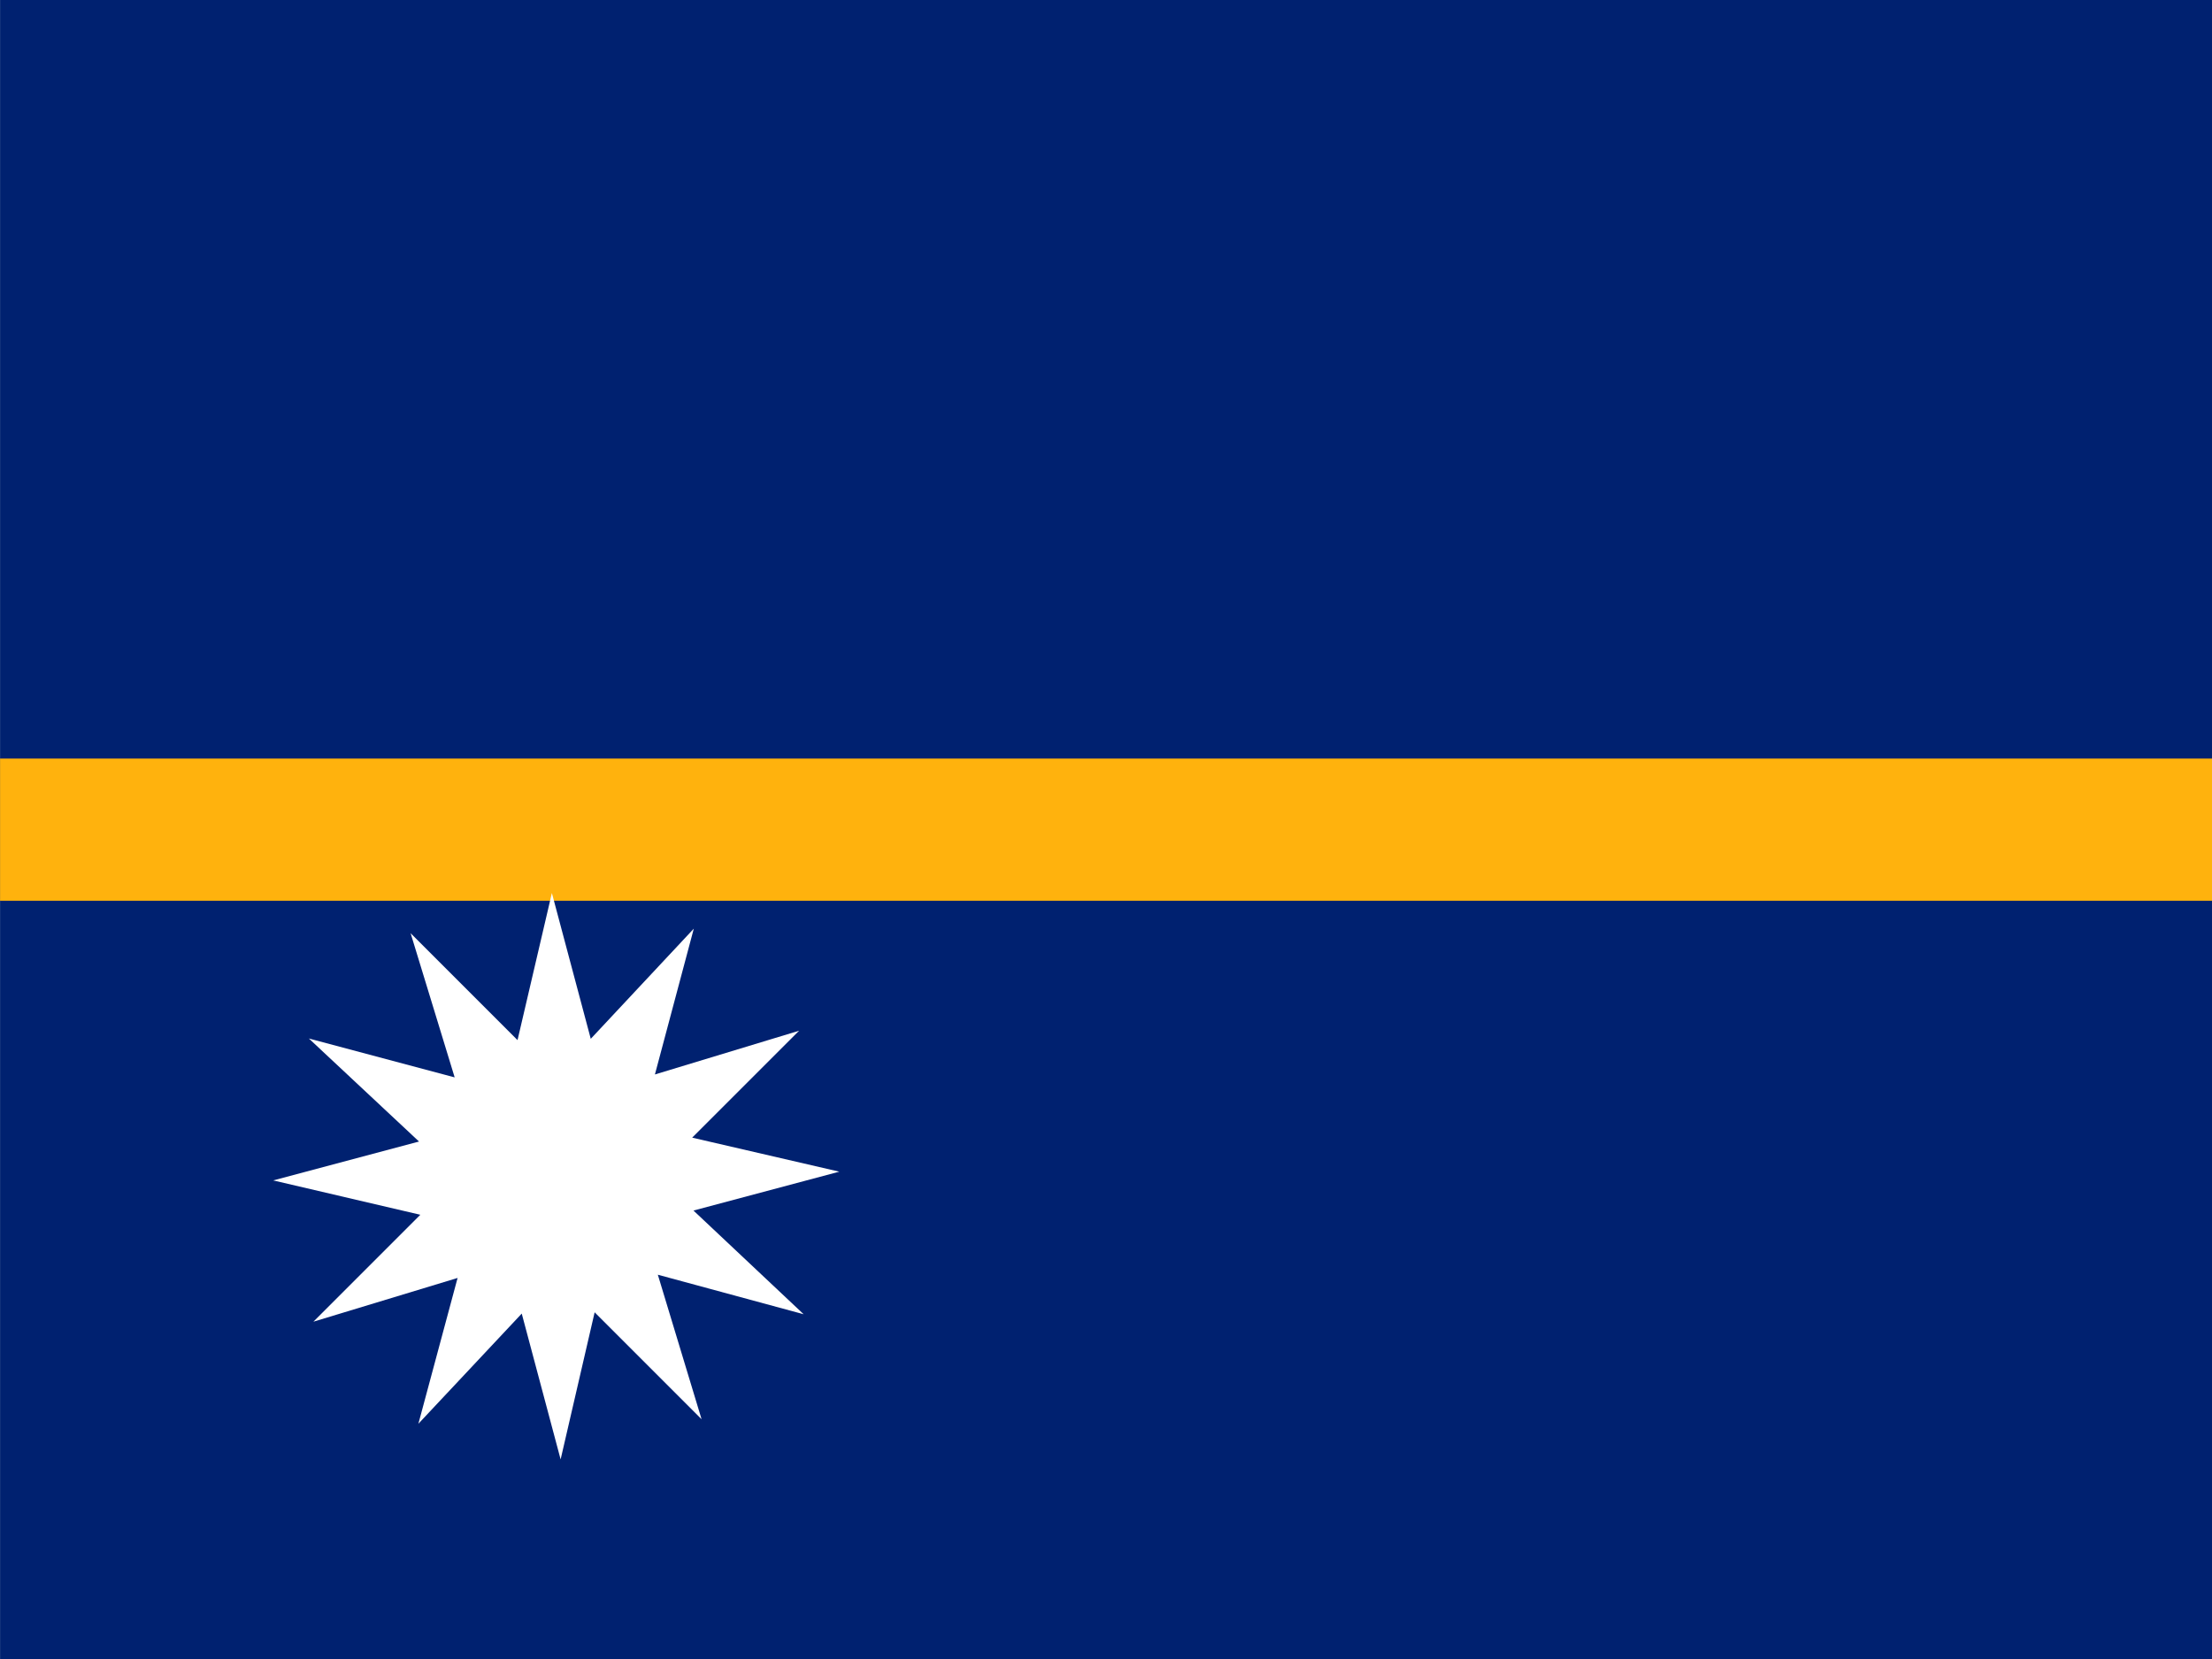
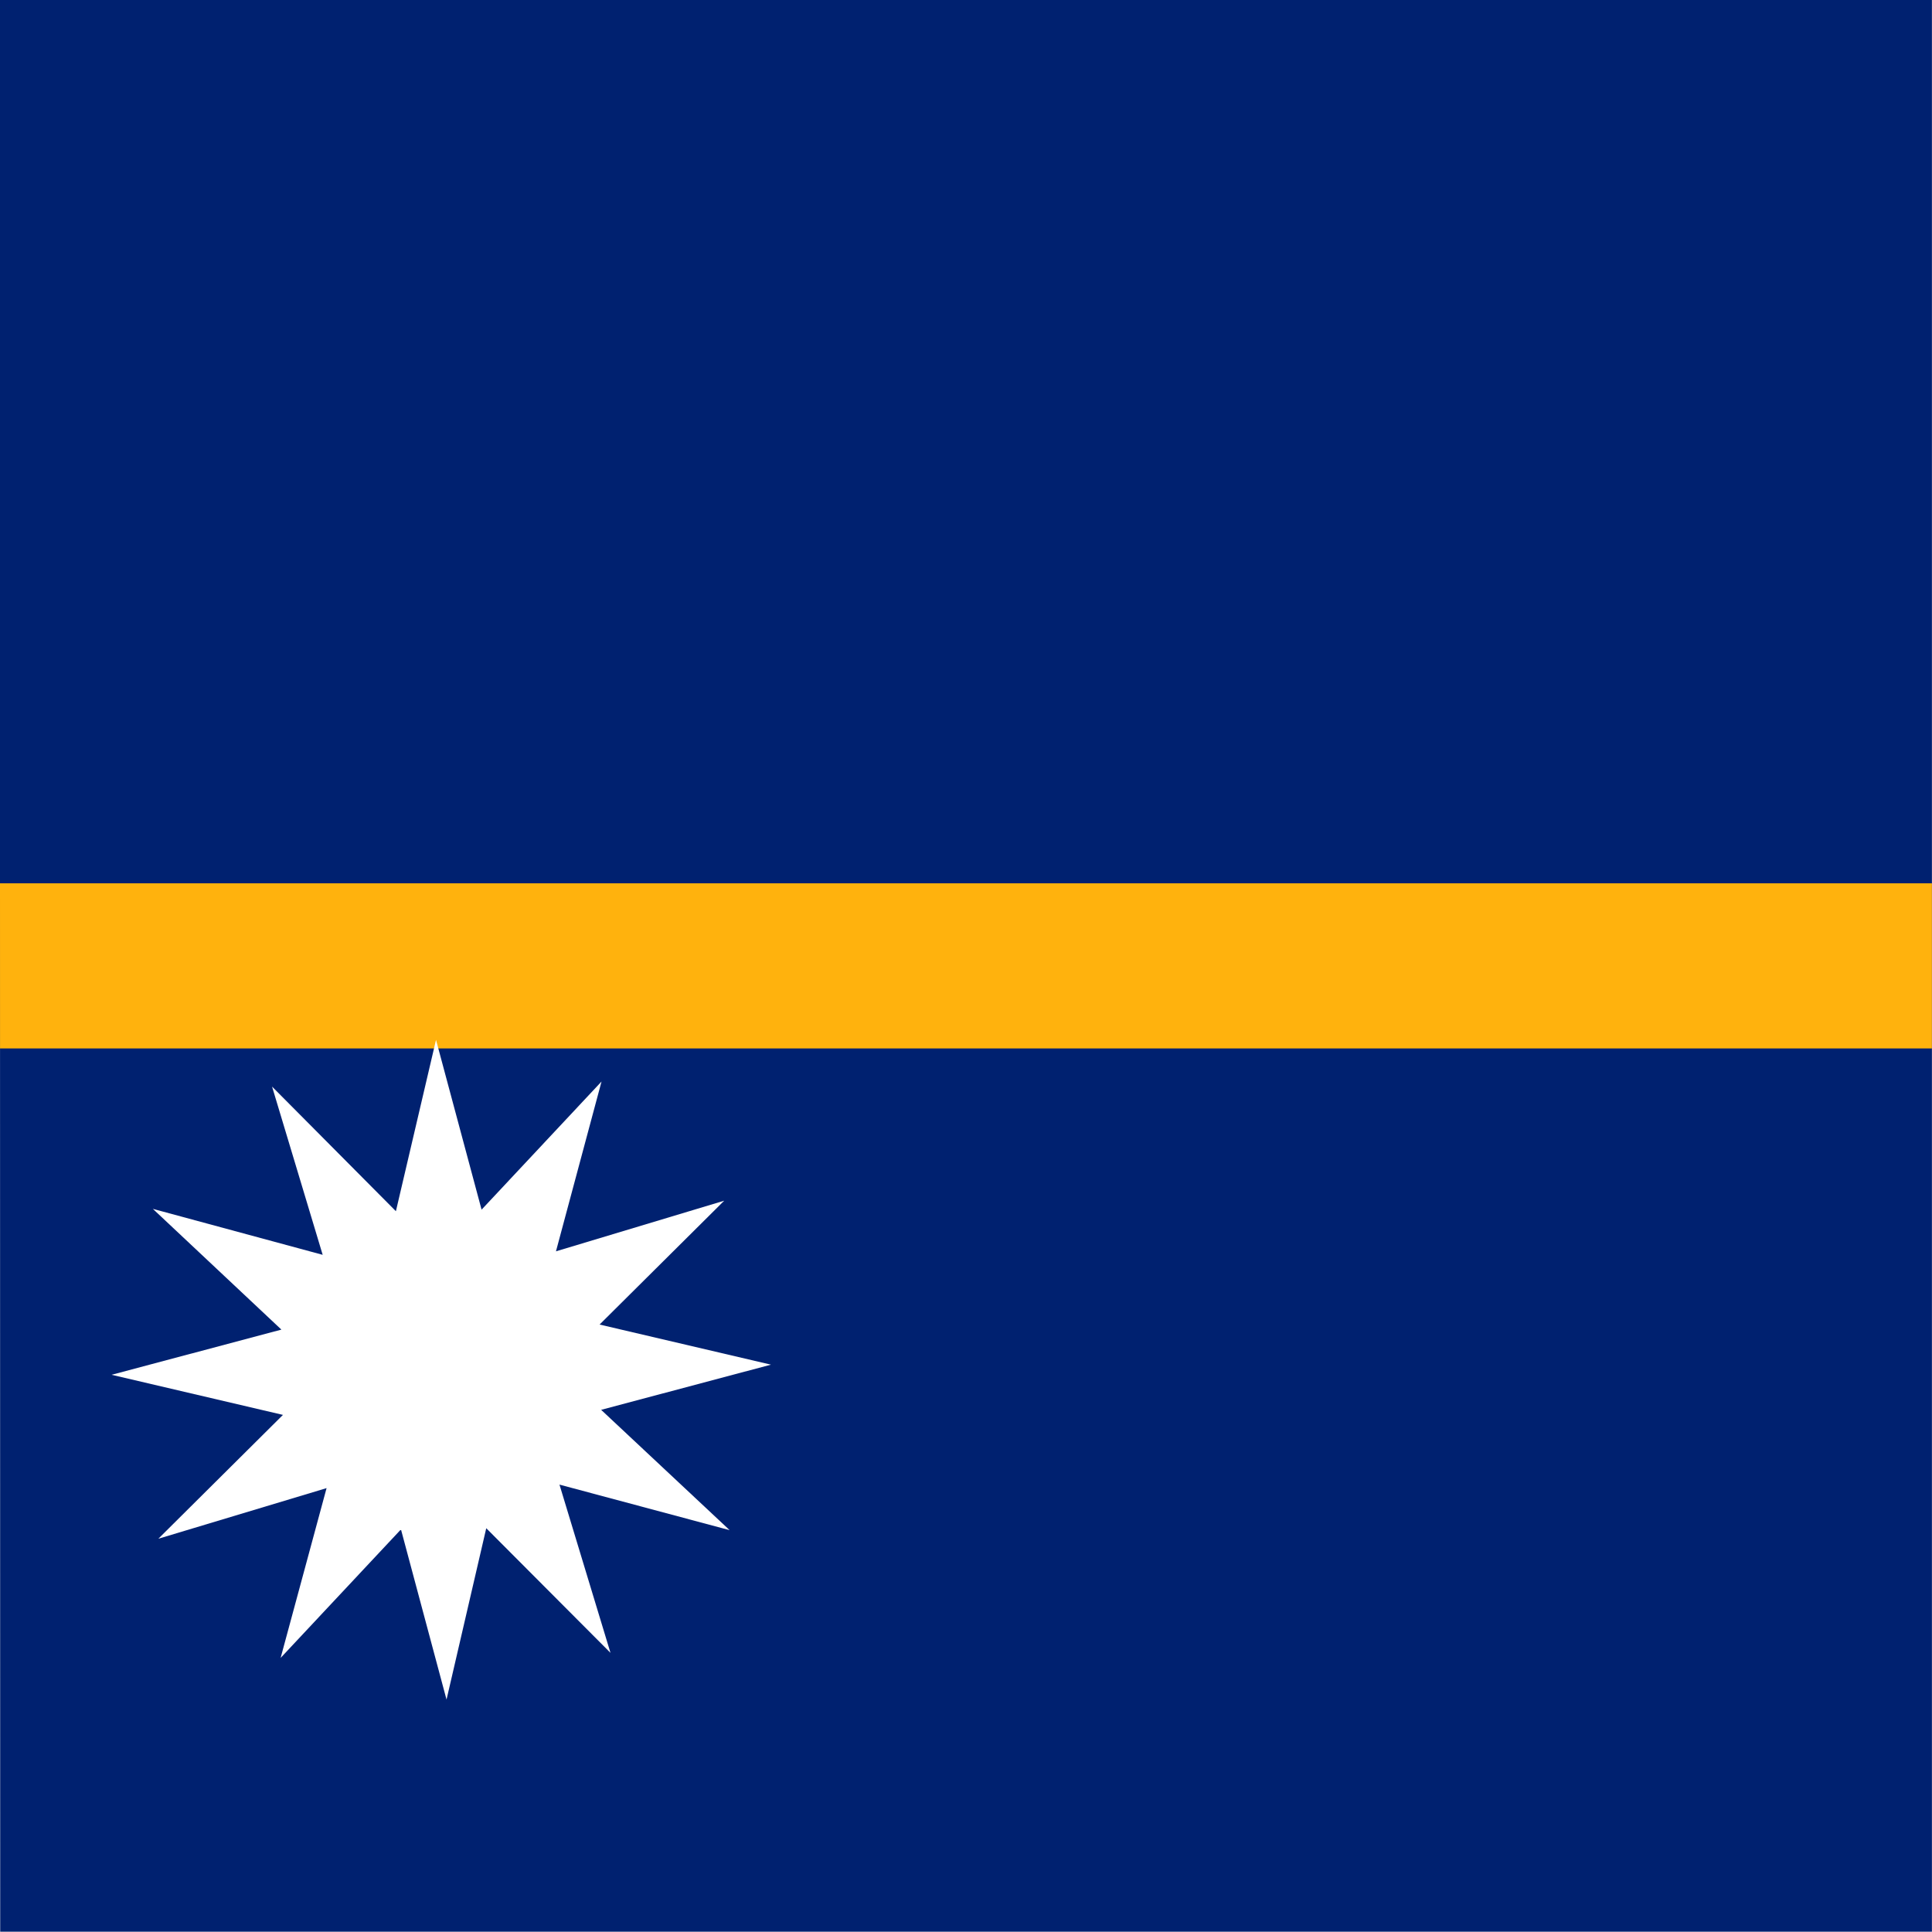
- <svg xmlns="http://www.w3.org/2000/svg" id="flag-icons-nr" viewBox="0 0 640 480">
+ <svg xmlns="http://www.w3.org/2000/svg" id="flag-icons-nr" viewBox="0 0 512 512">
  <defs>
    <clipPath id="nr-a">
-       <path fill-opacity=".7" d="M-54.7 0H628v512H-54.7z" />
+       <path fill-opacity=".7" d="M135.6 0h496.1v496h-496z" />
    </clipPath>
  </defs>
-   <g fill-rule="evenodd" stroke-width="1pt" clip-path="url(#nr-a)" transform="translate(51.3)scale(.9375)">
-     <path fill="#002170" d="M-140 0H884v512H-140z" />
-     <path fill="#ffb20d" d="M-140 234.1H884V278H-140z" />
-     <path fill="#fff" d="m161.8 438-33-33-10.5 45.4-12-45-31.9 34 12.1-45L42 407.9l33-33-45.4-10.6 45-12-34-31.8 45 12L72 288l33 33 10.6-45.4 12 45 31.8-34-12 45 44.5-13.5-33 33 45.4 10.5-45 12 34 32-45-12.2z" />
+   <g fill-rule="evenodd" stroke-width="1pt" clip-path="url(#nr-a)" transform="translate(-140)scale(1.0321)">
+     <path fill="#002170" d="M0 0h992.1v496H0z" />
+     <path fill="#ffb20d" d="M0 226.8h992.1v42.4H0z" />
+     <path fill="#fff" d="m292.4 424.4-31.9-32-10.2 44-11.7-43.7-30.9 33 11.8-43.6-43.2 13 32-31.8-44-10.3 43.6-11.6-33-31 43.6 11.8-13-43.2 31.8 32 10.3-44 11.7 43.6 30.8-32.9-11.7 43.6 43.2-13-32 31.8 44 10.3L290 362l33 30.9-43.7-11.7z" />
  </g>
</svg>
